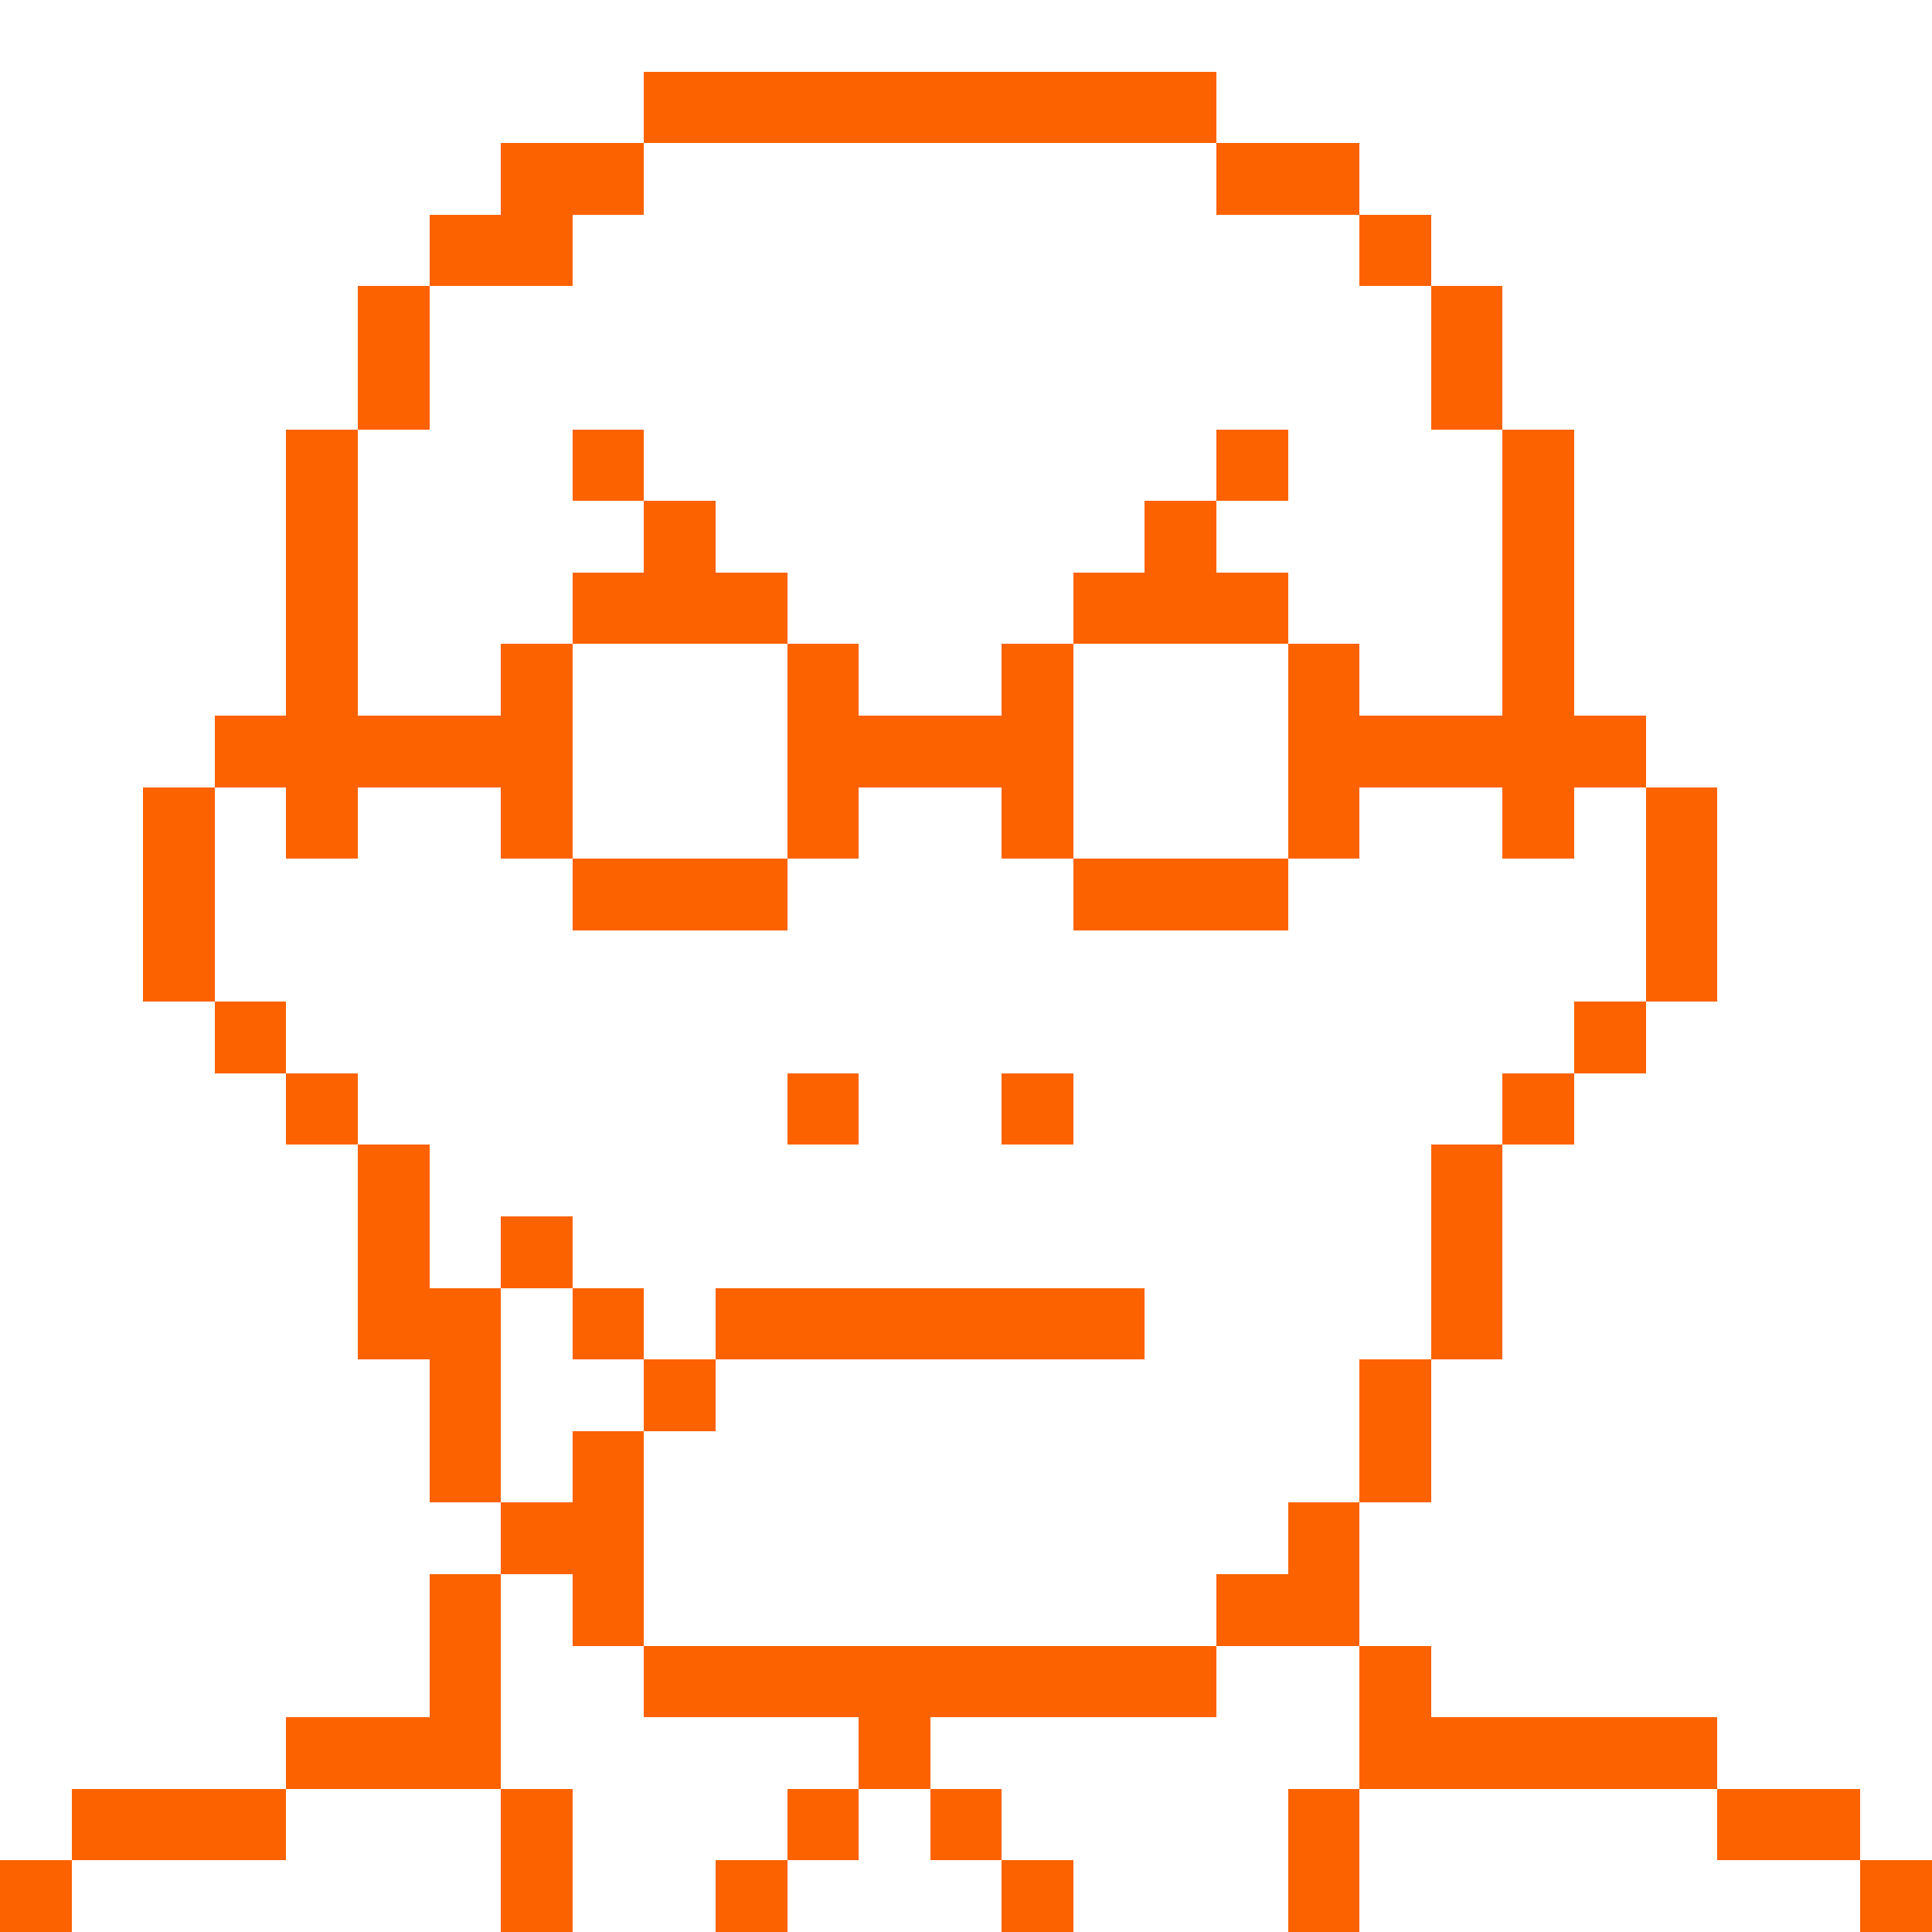
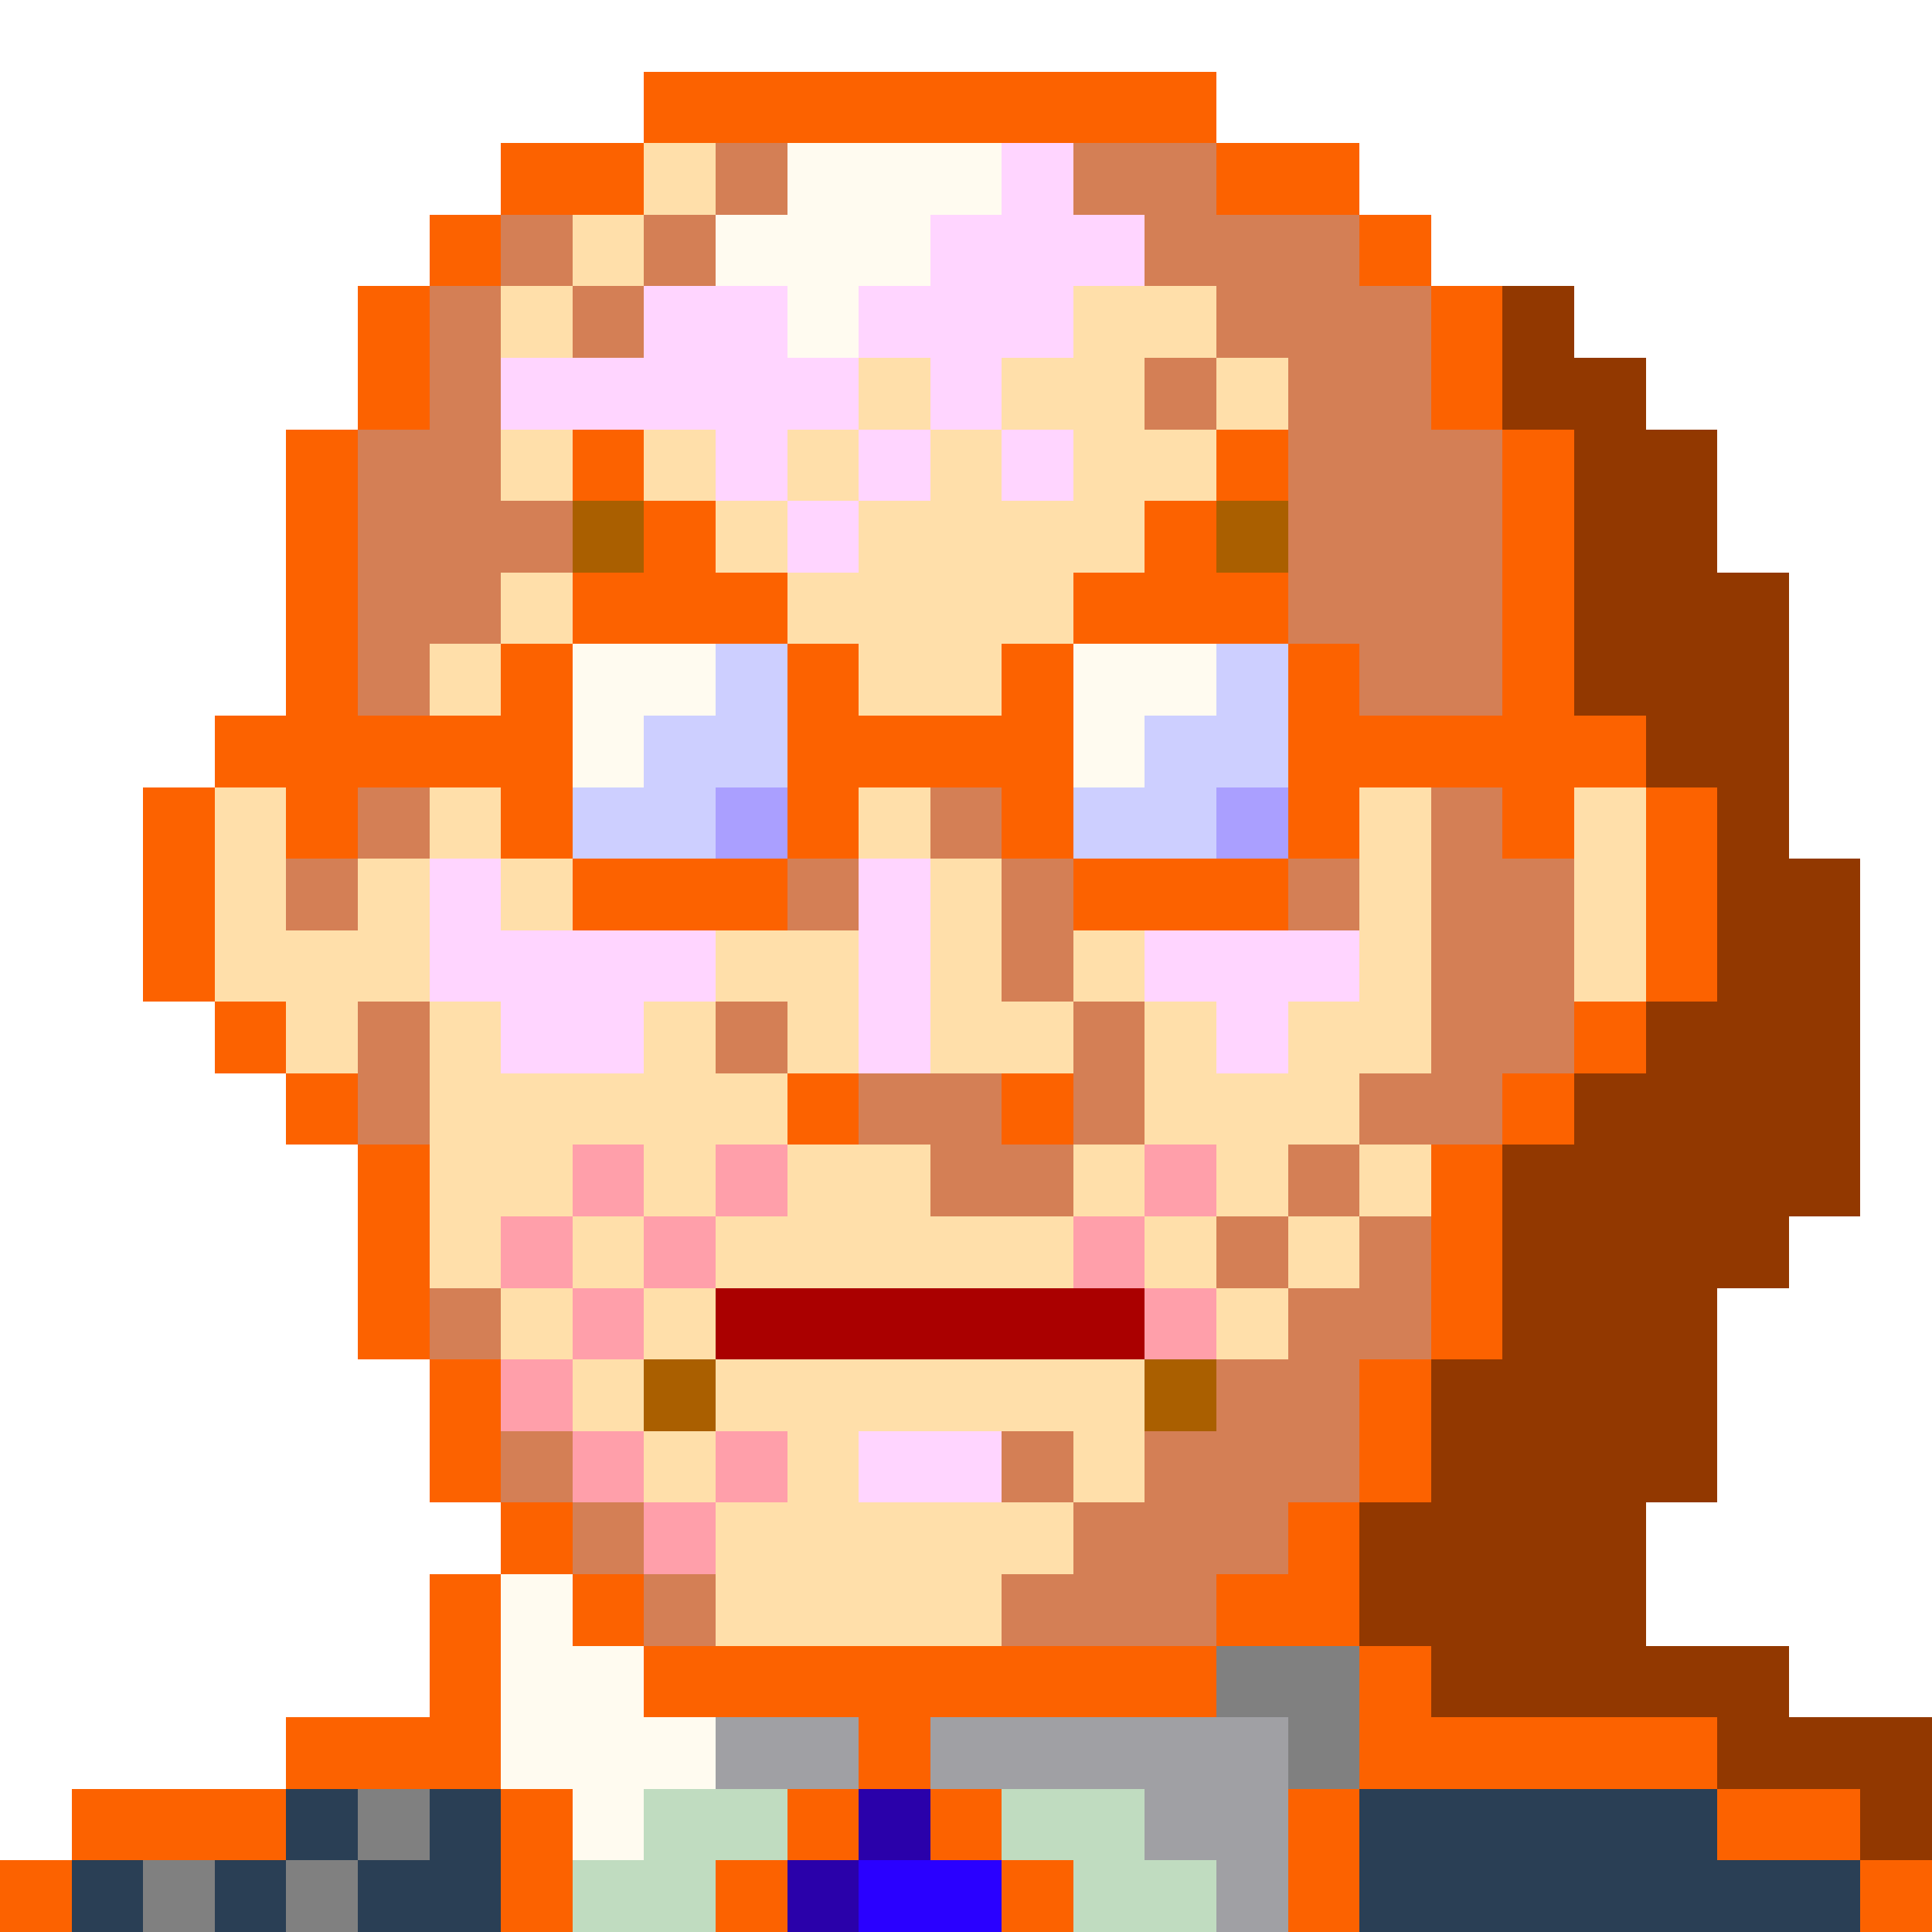
- <svg xmlns="http://www.w3.org/2000/svg" viewBox="0 0 27 27" width="32" height="32" fill="#fc6200" fill-rule="evenodd" shape-rendering="crispEdges" aria-hidden="true">
-   <path d="M6 18L7 18L7 17L8 17L8 18L9 18L9 19L10 19L10 20L9 20L9 23L17 23L17 22L18 22L18 21L19 21L19 19L20 19L20 16L21 16L21 15L22 15L22 14L23 14L23 11L22 11L22 12L21 12L21 11L19 11L19 12L18 12L18 13L15 13L15 12L14 12L14 11L12 11L12 12L11 12L11 13L8 13L8 12L7 12L7 11L5 11L5 12L4 12L4 11L3 11L3 14L4 14L4 15L5 15L5 16L6 16ZM7 18L7 21L8 21L8 20L9 20L9 19L8 19L8 18ZM5 10L7 10L7 9L8 9L8 8L9 8L9 7L8 7L8 6L9 6L9 7L10 7L10 8L11 8L11 9L12 9L12 10L14 10L14 9L15 9L15 8L16 8L16 7L17 7L17 6L18 6L18 7L17 7L17 8L18 8L18 9L19 9L19 10L21 10L21 6L20 6L20 4L19 4L19 3L17 3L17 2L9 2L9 3L8 3L8 4L6 4L6 6L5 6ZM4 10L4 6L5 6L5 4L6 4L6 3L7 3L7 2L9 2L9 1L17 1L17 2L19 2L19 3L20 3L20 4L21 4L21 6L22 6L22 10L23 10L23 11L24 11L24 14L23 14L23 15L22 15L22 16L21 16L21 19L20 19L20 21L19 21L19 23L20 23L20 24L24 24L24 25L26 25L26 26L27 26L27 27L26 27L26 26L24 26L24 25L19 25L19 27L18 27L18 25L19 25L19 23L17 23L17 24L13 24L13 25L14 25L14 26L15 26L15 27L14 27L14 26L13 26L13 25L12 25L12 26L11 26L11 27L10 27L10 26L11 26L11 25L12 25L12 24L9 24L9 23L8 23L8 22L7 22L7 25L8 25L8 27L7 27L7 25L4 25L4 26L1 26L1 27L0 27L0 26L1 26L1 25L4 25L4 24L6 24L6 22L7 22L7 21L6 21L6 19L5 19L5 16L4 16L4 15L3 15L3 14L2 14L2 11L3 11L3 10ZM18 12L18 9L15 9L15 12ZM8 9L8 12L11 12L11 9ZM14 15L15 15L15 16L14 16ZM11 15L12 15L12 16L11 16Z" />
-   <path fill="#fc6200" d="M16 18L16 19L10 19L10 18Z" />
+ <svg xmlns="http://www.w3.org/2000/svg" viewBox="0 0 27 27" width="32" height="32" fill-rule="evenodd" shape-rendering="crispEdges" aria-hidden="true">
+   <path fill="#fc6200" d="M5 10L7 10L7 9L8 9L8 8L9 8L9 7L8 7L8 6L9 6L9 7L10 7L10 8L11 8L11 9L12 9L12 10L14 10L14 9L15 9L15 8L16 8L16 7L17 7L17 6L18 6L18 7L17 7L17 8L18 8L18 9L19 9L19 10L21 10L21 6L20 6L20 4L19 4L19 3L17 3L17 2L9 2L9 3L7 3L7 4L6 4L6 6L5 6ZM4 10L4 6L5 6L5 4L6 4L6 3L7 3L7 2L9 2L9 1L17 1L17 2L19 2L19 3L20 3L20 4L21 4L21 6L22 6L22 10L23 10L23 11L24 11L24 14L23 14L23 15L22 15L22 16L21 16L21 19L20 19L20 21L19 21L19 23L20 23L20 24L24 24L24 25L26 25L26 26L27 26L27 27L26 27L26 26L24 26L24 25L19 25L19 27L18 27L18 25L19 25L19 23L17 23L17 24L13 24L13 25L14 25L14 26L15 26L15 27L14 27L14 26L13 26L13 25L12 25L12 26L11 26L11 27L10 27L10 26L11 26L11 25L12 25L12 24L9 24L9 23L8 23L8 22L7 22L7 25L8 25L8 27L7 27L7 25L4 25L4 26L1 26L1 27L0 27L0 26L1 26L1 25L4 25L4 24L6 24L6 22L7 22L7 21L6 21L6 19L5 19L5 16L4 16L4 15L3 15L3 14L2 14L2 11L3 11L3 10ZM5 11L5 12L4 12L4 11L3 11L3 14L4 14L4 15L5 15L5 16L6 16L6 19L7 19L7 21L8 21L8 22L9 22L9 23L17 23L17 22L18 22L18 21L19 21L19 19L20 19L20 16L21 16L21 15L22 15L22 14L23 14L23 11L22 11L22 12L21 12L21 11L19 11L19 12L18 12L18 13L15 13L15 12L14 12L14 11L12 11L12 12L11 12L11 13L8 13L8 12L7 12L7 11ZM18 12L18 9L15 9L15 12ZM8 9L8 12L11 12L11 9ZM14 15L15 15L15 16L14 16ZM11 15L12 15L12 16L11 16Z" />
+   <path fill="#ffdfaa" d="M18 17L19 17L19 16L18 16ZM18 17L17 17L17 18L18 18ZM19 17L19 18L18 18L18 19L17 19L17 18L16 18L16 17L15 17L15 18L10 18L10 19L16 19L16 21L15 21L15 22L14 22L14 23L10 23L10 21L9 21L9 20L8 20L8 19L7 19L7 18L6 18L6 14L5 14L5 15L4 15L4 14L3 14L3 11L4 11L4 13L5 13L5 12L6 12L6 11L7 11L7 12L8 12L8 13L7 13L7 12L6 12L6 14L7 14L7 15L9 15L9 14L10 14L10 13L12 13L12 15L11 15L11 16L13 16L13 17L15 17L15 16L16 16L16 14L15 14L15 15L13 15L13 12L12 12L12 11L13 11L13 12L14 12L14 14L15 14L15 13L16 13L16 14L17 14L17 15L18 15L18 14L19 14L19 11L20 11L20 15L19 15L19 16L20 16L20 17ZM11 15L11 14L10 14L10 15ZM16 5L16 6L17 6L17 5ZM17 5L18 5L18 6L17 6L17 7L16 7L16 8L15 8L15 9L14 9L14 10L12 10L12 9L11 9L11 8L10 8L10 7L9 7L9 6L10 6L10 7L11 7L11 6L12 6L12 5L13 5L13 6L14 6L14 5L15 5L15 4L17 4ZM11 16L10 16L10 17L11 17ZM12 20L12 21L15 21L15 20ZM16 16L16 17L17 17L17 16ZM23 14L22 14L22 11L23 11ZM8 16L8 17L9 17L9 16ZM8 17L7 17L7 18L8 18ZM10 17L9 17L9 18L10 18ZM15 6L14 6L14 7L15 7ZM10 19L9 19L9 20L10 20ZM11 20L10 20L10 21L11 21ZM9 2L10 2L10 3L9 3L9 4L8 4L8 5L7 5L7 4L8 4L8 3L9 3ZM9 18L8 18L8 19L9 19ZM13 6L12 6L12 7L13 7ZM11 7L11 8L12 8L12 7ZM7 6L8 6L8 7L7 7ZM6 9L7 9L7 8L8 8L8 9L7 9L7 10L6 10Z" />
+   <path fill="#d47f55" d="M15 21L16 21L16 20L17 20L17 19L18 19L18 18L17 18L17 17L18 17L18 16L19 16L19 15L20 15L20 11L21 11L21 12L22 12L22 15L21 15L21 16L19 16L19 17L20 17L20 19L19 19L19 21L18 21L18 22L17 22L17 23L14 23L14 22L15 22ZM15 21L14 21L14 20L15 20ZM6 18L7 18L7 19L6 19ZM17 3L19 3L19 4L20 4L20 6L21 6L21 10L19 10L19 9L18 9L18 5L17 5L17 6L16 6L16 5L17 5L17 4L16 4L16 3L15 3L15 2L17 2ZM15 14L16 14L16 16L15 16L15 17L13 17L13 16L12 16L12 15L14 15L14 16L15 16L15 14L14 14L14 12L13 12L13 11L14 11L14 12L15 12ZM6 4L7 4L7 3L8 3L8 4L9 4L9 3L10 3L10 2L11 2L11 3L10 3L10 4L9 4L9 5L8 5L8 4L7 4L7 7L8 7L8 8L7 8L7 9L6 9L6 10L5 10L5 6L6 6ZM18 12L19 12L19 13L18 13ZM5 14L6 14L6 16L5 16ZM19 17L18 17L18 18L19 18ZM5 11L6 11L6 12L5 12L5 13L4 13L4 12L5 12ZM10 14L11 14L11 15L10 15ZM7 20L8 20L8 21L9 21L9 22L10 22L10 23L9 23L9 22L8 22L8 21L7 21ZM11 12L12 12L12 13L11 13Z" />
+   <path fill="#923800" d="M22 6L21 6L21 4L22 4L22 5L23 5L23 6L24 6L24 8L25 8L25 12L26 12L26 17L25 17L25 18L24 18L24 21L23 21L23 23L25 23L25 24L27 24L27 26L26 26L26 25L24 25L24 24L20 24L20 23L19 23L19 21L20 21L20 19L21 19L21 16L22 16L22 15L23 15L23 14L24 14L24 11L23 11L23 10L22 10Z" />
+   <path fill="#ffd5ff" d="M12 4L13 4L13 3L14 3L14 2L15 2L15 3L16 3L16 4L15 4L15 5L14 5L14 6L15 6L15 7L14 7L14 6L13 6L13 7L12 7L12 8L11 8L11 7L10 7L10 6L7 6L7 5L9 5L9 4L11 4L11 5L12 5ZM13 5L12 5L12 6L13 6ZM6 12L7 12L7 13L10 13L10 14L9 14L9 15L7 15L7 14L6 14ZM13 15L12 15L12 12L13 12ZM11 6L11 7L12 7L12 6ZM16 13L19 13L19 14L18 14L18 15L17 15L17 14L16 14ZM14 20L14 21L12 21L12 20Z" />
+   <path fill="#fffbf0" d="M7 22L8 22L8 23L9 23L9 24L10 24L10 25L9 25L9 26L8 26L8 25L7 25ZM11 2L14 2L14 3L13 3L13 4L12 4L12 5L11 5L11 4L10 4L10 3L11 3ZM8 9L10 9L10 10L9 10L9 11L8 11ZM17 9L17 10L16 10L16 11L15 11L15 9Z" />
+   <path fill="#2a3f55" d="M19 27L19 25L24 25L24 26L26 26L26 27ZM3 26L4 26L4 25L5 25L5 26L6 26L6 25L7 25L7 27L5 27L5 26L4 26L4 27L3 27ZM1 26L2 26L2 27L1 27Z" />
+   <path fill="#ff9faa" d="M7 17L8 17L8 16L9 16L9 17L10 17L10 16L11 16L11 17L10 17L10 18L9 18L9 19L8 19L8 20L9 20L9 21L10 21L10 20L11 20L11 21L10 21L10 22L9 22L9 21L8 21L8 20L7 20L7 19L8 19L8 18L7 18ZM8 17L8 18L9 18L9 17ZM16 16L17 16L17 17L16 17L16 18L17 18L17 19L16 19L16 18L15 18L15 17L16 17Z" />
+   <path fill="#cdcfff" d="M9 10L10 10L10 9L11 9L11 11L10 11L10 12L8 12L8 11L9 11ZM15 11L16 11L16 10L17 10L17 9L18 9L18 11L17 11L17 12L15 12Z" />
+   <path fill="#a0a0a4" d="M18 24L18 27L17 27L17 26L16 26L16 25L13 25L13 24ZM10 24L12 24L12 25L10 25Z" />
+   <path fill="#c0dcc0" d="M16 26L17 26L17 27L15 27L15 26L14 26L14 25L16 25ZM8 26L9 26L9 25L11 25L11 26L10 26L10 27L8 27Z" />
+   <path fill="#aa0000" d="M16 18L16 19L10 19L10 18Z" />
+   <path fill="#808080" d="M4 26L5 26L5 25L6 25L6 26L5 26L5 27L4 27ZM17 23L19 23L19 25L18 25L18 24L17 24ZM2 26L3 26L3 27L2 27Z" />
+   <path fill="#aa5f00" d="M8 7L9 7L9 8L8 8ZM16 19L17 19L17 20L16 20ZM17 7L18 7L18 8L17 8ZM9 19L10 19L10 20L9 20Z" />
+   <path fill="#aa9fff" d="M17 11L18 11L18 12L17 12ZM10 11L11 11L11 12L10 12Z" />
+   <path fill="#2a01aa" d="M11 26L12 26L12 25L13 25L13 26L12 26L12 27L11 27Z" />
+   <path fill="#2a00ff" d="M14 26L14 27L12 27L12 26Z" />
</svg>
